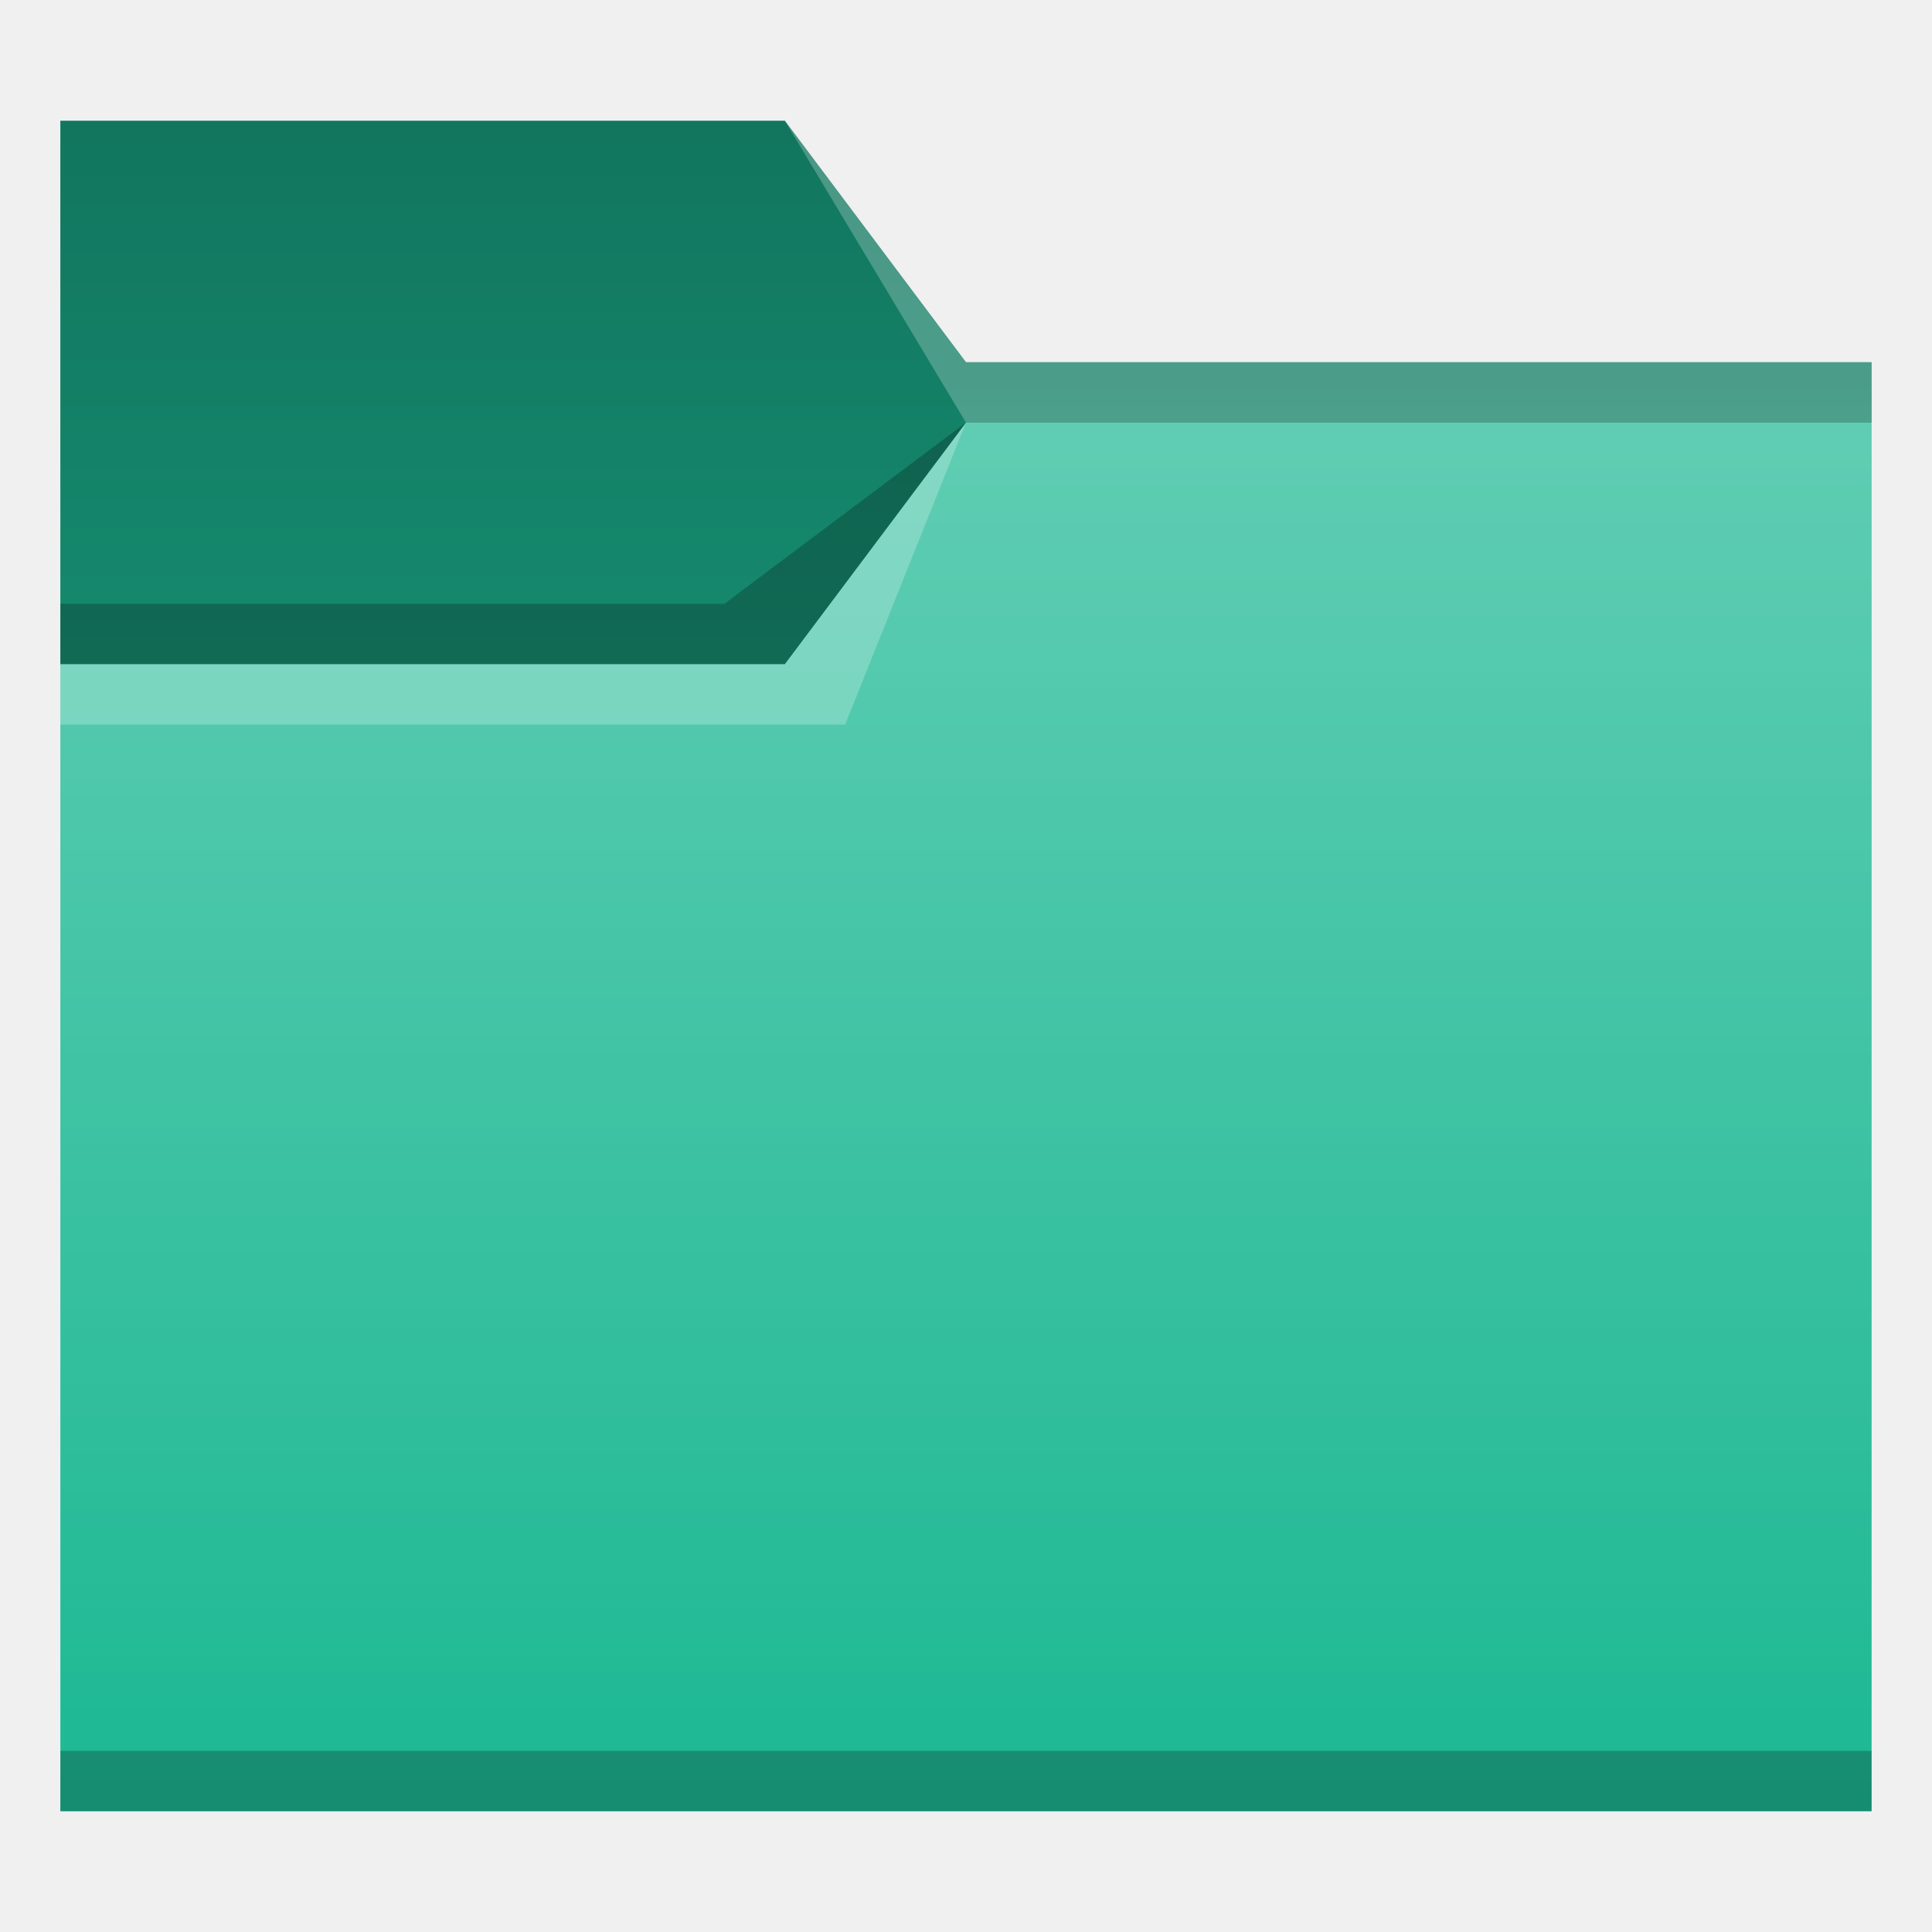
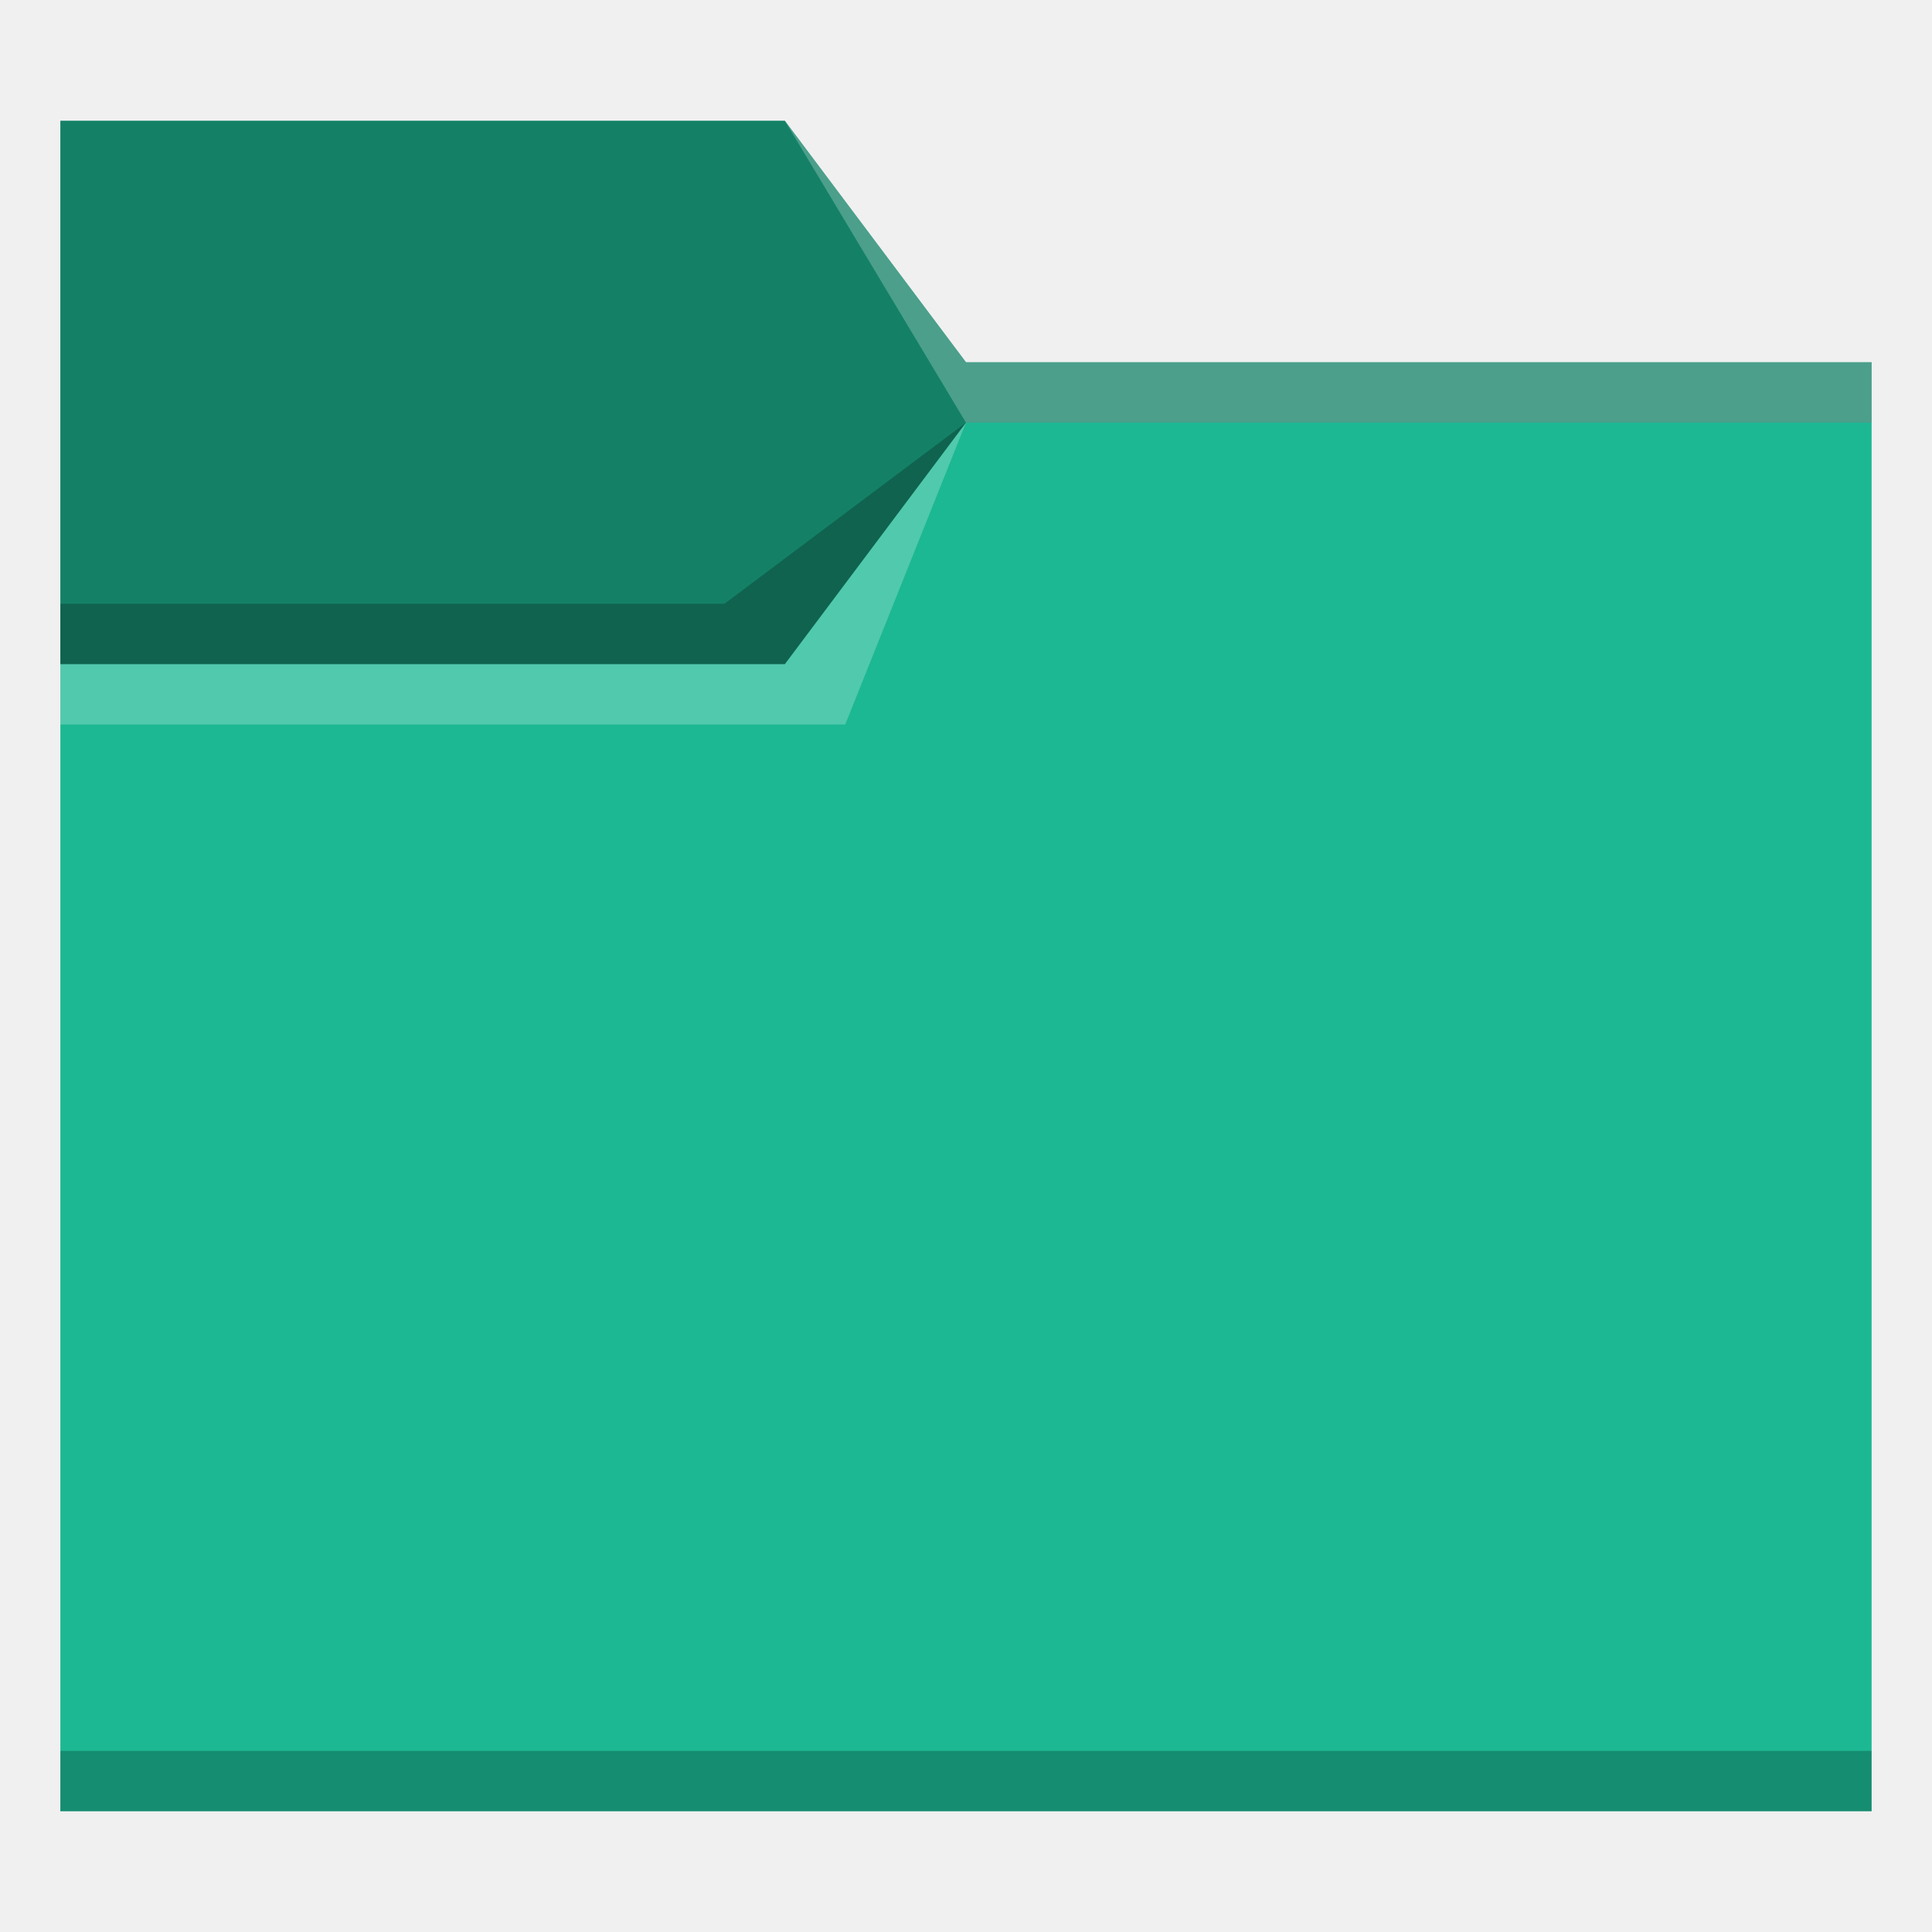
- <svg xmlns="http://www.w3.org/2000/svg" xmlns:xlink="http://www.w3.org/1999/xlink" width="32" version="1.1" height="32" viewBox="0 0 32 32" id="svg2">
+ <svg xmlns="http://www.w3.org/2000/svg" width="32" version="1.1" height="32" viewBox="0 0 32 32" id="svg2">
  <defs id="defs5455">
    <style type="text/css" id="current-color-scheme">
      .ColorScheme-Text {
        color:#31363b;
      }
      .ColorScheme-Highlight {
        color:#3daee9;
      }
      </style>
-     <linearGradient id="linearGradient2051">
-       <stop style="stop-color:#ffffff;stop-opacity:1;" offset="0" id="stop2047" />
-       <stop style="stop-color:#ffffff;stop-opacity:0;" offset="1" id="stop2049" />
-     </linearGradient>
-     <linearGradient id="linearGradient1669">
-       <stop style="stop-color:#000000;stop-opacity:1;" offset="0" id="stop1665" />
-       <stop style="stop-color:#000000;stop-opacity:0;" offset="1" id="stop1667" />
-     </linearGradient>
    <linearGradient id="linearGradient4172-7-9">
      <stop style="stop-color:#4183d7" id="stop4174-9-8" />
      <stop offset="1" style="stop-color:#5b94df" id="stop4176-4-6" />
    </linearGradient>
-     <linearGradient xlink:href="#linearGradient1669" id="linearGradient1671" x1="397.571" y1="517.798" x2="397.571" y2="530.798" gradientUnits="userSpaceOnUse" />
-     <linearGradient xlink:href="#linearGradient2051" id="linearGradient2053" x1="417.571" y1="522.798" x2="417.571" y2="545.798" gradientUnits="userSpaceOnUse" />
  </defs>
  <g id="layer1" transform="translate(-384.5714,-515.798)">
    <path style="fill:#1cb893;fill-opacity:1;fill-rule:evenodd;stroke:none;stroke-width:1px;stroke-linecap:butt;stroke-linejoin:miter;stroke-opacity:1" class="ColorScheme-Highlight" d="m 385.571,517.798 h 12 l 3,4 h 15 v 24 h -30 z" id="path4182" />
-     <path id="rect1087" style="opacity:0.2;fill:url(#linearGradient1671);fill-opacity:1" d="m 385.571,517.798 h 12 l 3,4 h 15 v 1 h -15 l -3,4 h -12 z" />
-     <path style="fill:url(#linearGradient2053);fill-opacity:1;fill-rule:evenodd;stroke:none;stroke-width:1px;stroke-linecap:butt;stroke-linejoin:miter;stroke-opacity:1;opacity:0.3" d="m 385.571,526.798 h 12 l 3,-4 h 15 l -1e-5,23 h -30 z" id="path4186" />
    <path style="fill-opacity:0.235" id="path4192" d="m 385.571,544.798 v 1 h 0.517 28.966 0.517 v -1 h -0.517 -28.966 z" />
-     <path id="rect1087-3" style="opacity:0.2;fill:#000000" d="m 385.571,517.798 h 12 l 3,4 h 15 v 1 h -15 l -3,4 h -12 z" />
+     <path id="rect1087-3" style="opacity:0.3;fill:#000000" d="m 385.571,517.798 h 12 l 3,4 h 15 v 1 h -15 l -3,4 h -12 z" />
    <path d="m 385.571,526.798 v 1 h 13 l 2,-5 -3,4 z" id="path4224" style="fill:#ffffff;fill-opacity:0.235;fill-rule:evenodd" />
    <path d="m 400.571,522.798 -4,3 h -11 v 1 h 7 5 z" id="path4306-3" style="fill-opacity:0.235;fill-rule:evenodd" />
    <path style="fill:#ffffff;fill-opacity:0.235;fill-rule:evenodd" id="path4204" d="m 397.571,517.798 3,5 h 15 v -1 h -15 z" />
  </g>
</svg>
